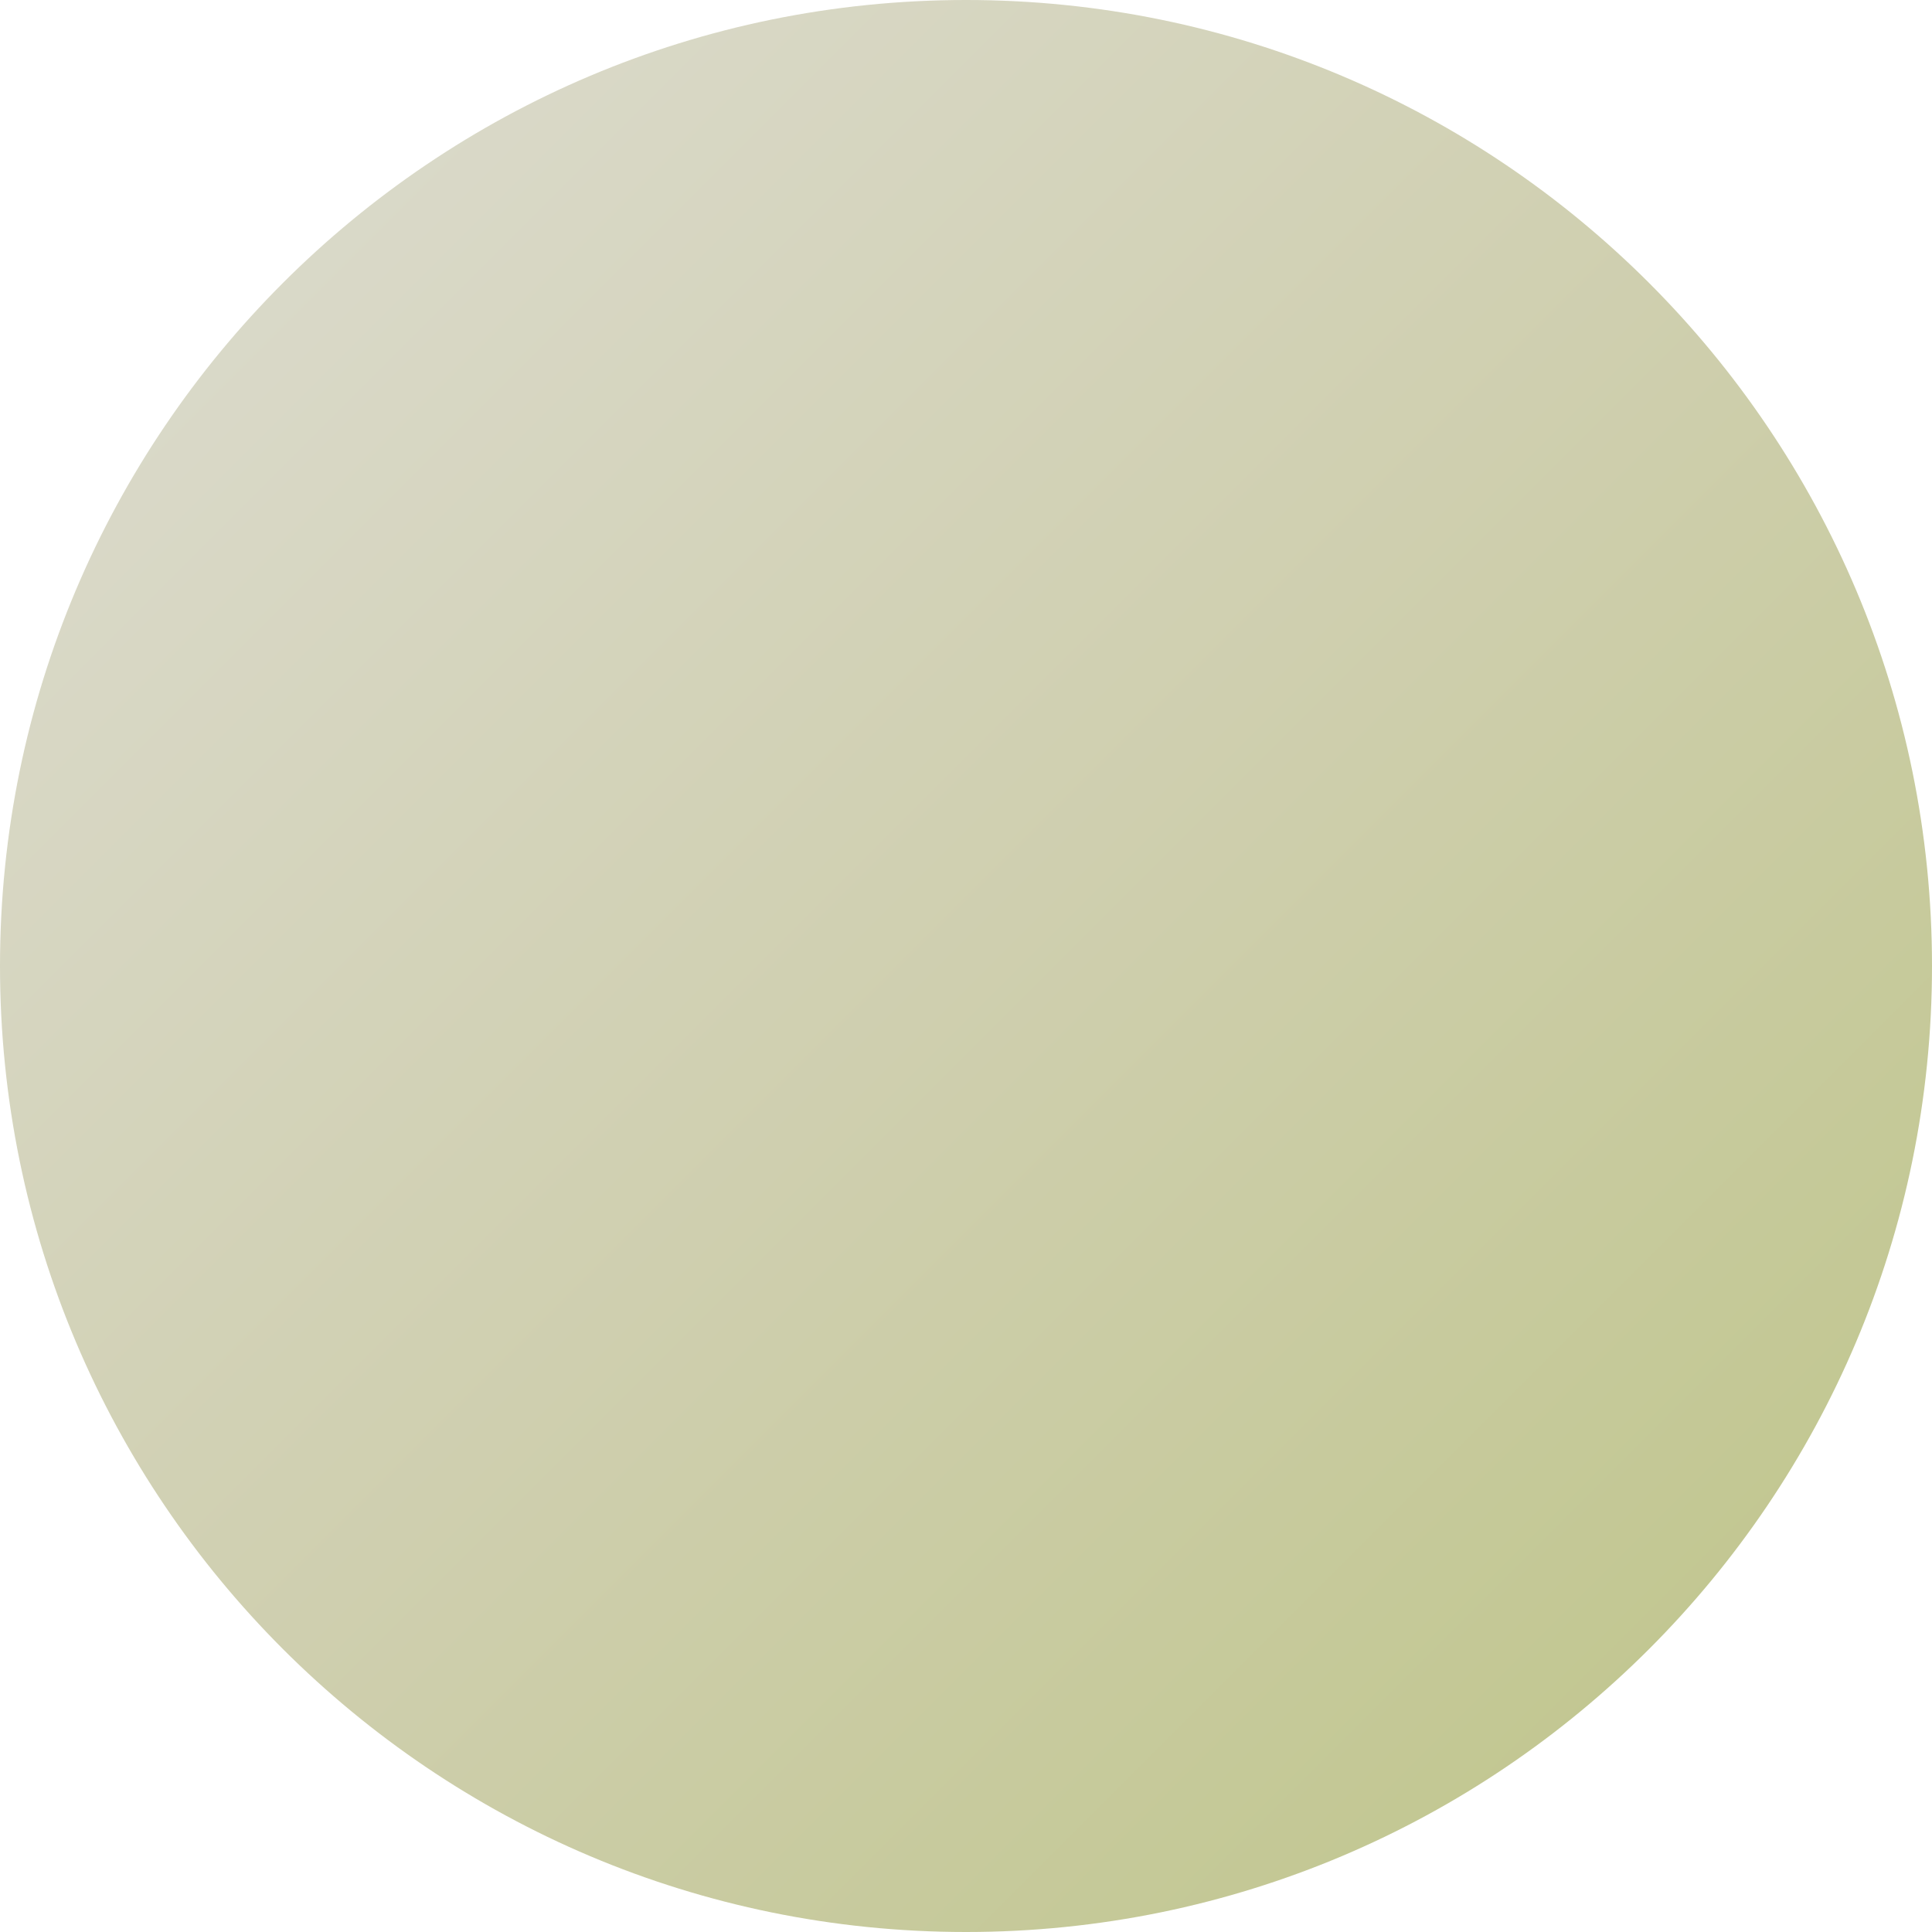
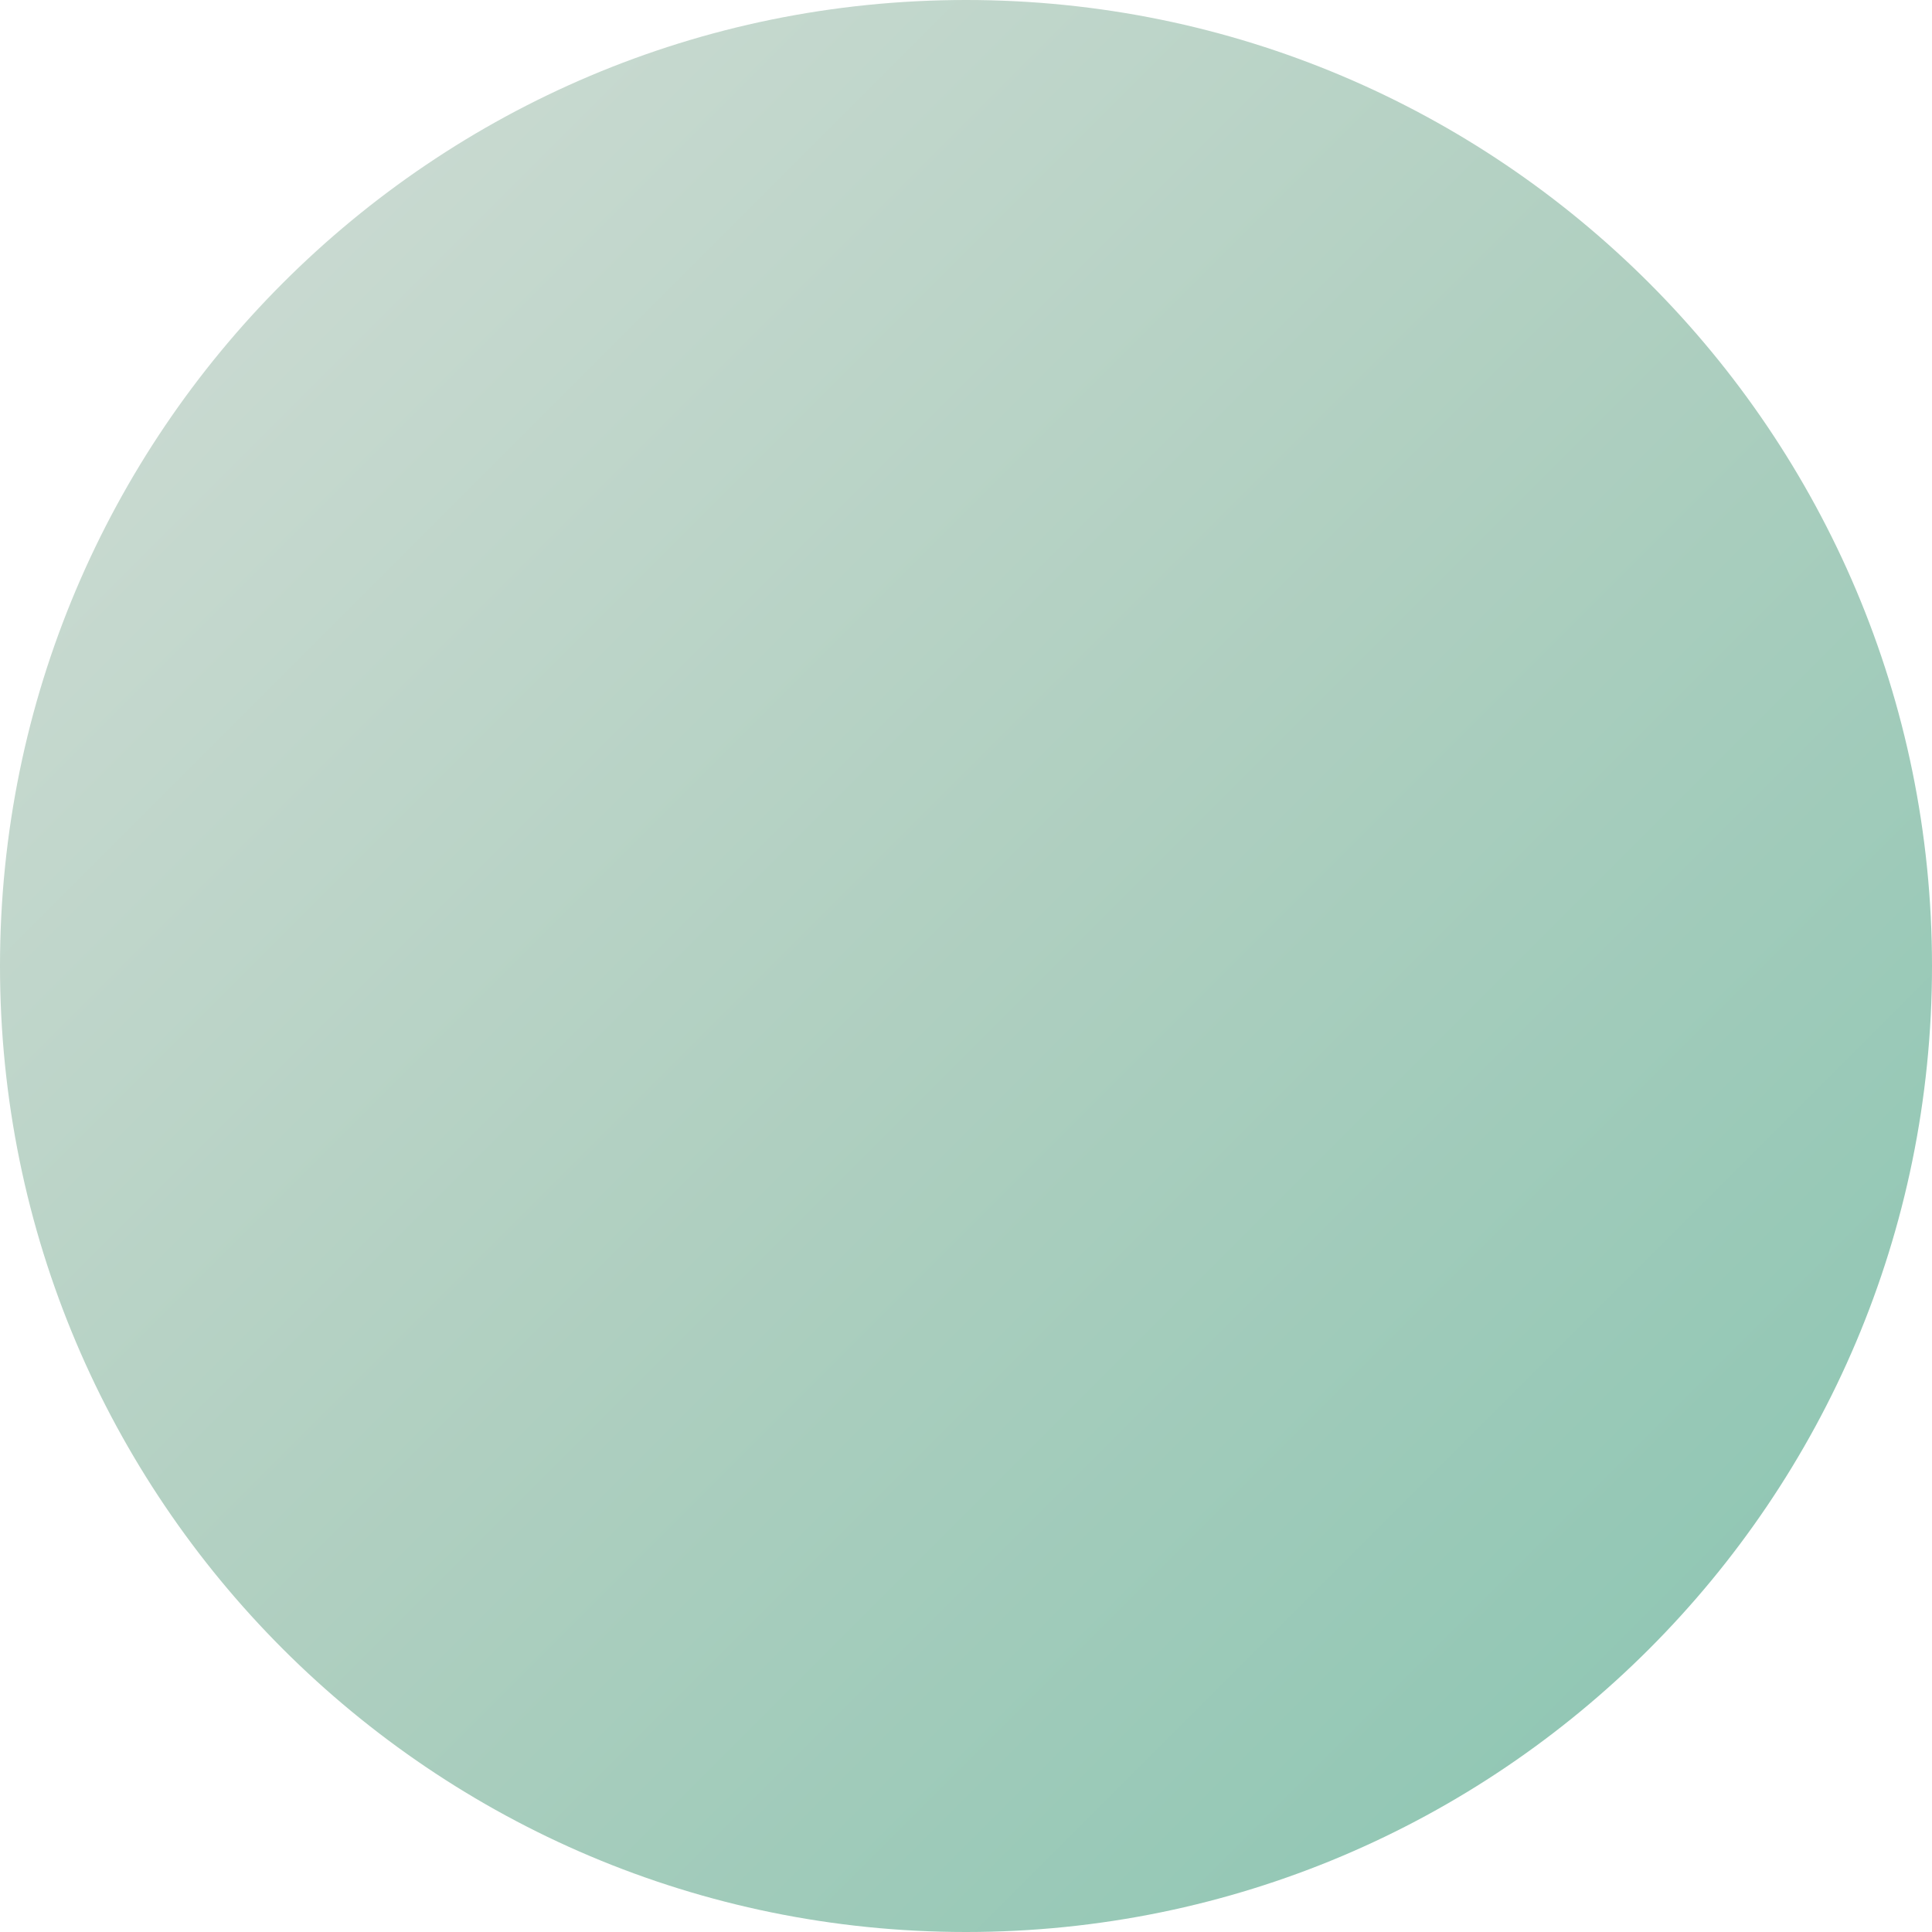
<svg xmlns="http://www.w3.org/2000/svg" width="48" height="48" viewBox="0 0 48 48">
  <defs>
-     <linearGradient id="grad_1751050442" x1="0%" y1="0%" x2="100%" y2="100%">
-       <stop offset="0%" style="stop-color:#deddd3;stop-opacity:1" />
-       <stop offset="50%" style="stop-color:#cfcfaf;stop-opacity:1" />
-       <stop offset="100%" style="stop-color:#bdc486;stop-opacity:1" />
+     <linearGradient id="grad_1751050519" x1="0%" y1="0%" x2="100%" y2="100%">
+       <stop offset="0%" style="stop-color:#d3ded7;stop-opacity:1" />
+       <stop offset="50%" style="stop-color:#afcfc0;stop-opacity:1" />
+       <stop offset="100%" style="stop-color:#86c4b0;stop-opacity:1" />
    </linearGradient>
-     <linearGradient id="grad_hover_1751050442" x1="0%" y1="0%" x2="100%" y2="100%">
-       <stop offset="0%" style="stop-color:#bab7a0;stop-opacity:1" />
-       <stop offset="50%" style="stop-color:#b4b47c;stop-opacity:1" />
-       <stop offset="100%" style="stop-color:#a8b255;stop-opacity:1" />
+     <linearGradient id="grad_hover_1751050519" x1="0%" y1="0%" x2="100%" y2="100%">
+       <stop offset="0%" style="stop-color:#a0baa9;stop-opacity:1" />
+       <stop offset="50%" style="stop-color:#7cb49a;stop-opacity:1" />
+       <stop offset="100%" style="stop-color:#55b294;stop-opacity:1" />
    </linearGradient>
-     <linearGradient id="grad_active_1751050442" x1="0%" y1="0%" x2="100%" y2="100%">
-       <stop offset="0%" style="stop-color:#908a62;stop-opacity:1" />
-       <stop offset="50%" style="stop-color:#8d8d47;stop-opacity:1" />
-       <stop offset="100%" style="stop-color:#7c8532;stop-opacity:1" />
+     <linearGradient id="grad_active_1751050519" x1="0%" y1="0%" x2="100%" y2="100%">
+       <stop offset="0%" style="stop-color:#629072;stop-opacity:1" />
+       <stop offset="50%" style="stop-color:#478d6c;stop-opacity:1" />
+       <stop offset="100%" style="stop-color:#32856a;stop-opacity:1" />
    </linearGradient>
  </defs>
  <style>
    .logo-circle {
-       fill: url(#grad_1751050442);
+       fill: url(#grad_1751050519);
      transition: fill 0.2s ease, transform 0.1s ease;
      cursor: pointer;
    }
    
    .logo-circle:hover {
-       fill: url(#grad_hover_1751050442);
+       fill: url(#grad_hover_1751050519);
    }
    
    .logo-circle:active {
-       fill: url(#grad_active_1751050442);
+       fill: url(#grad_active_1751050519);
      transform: translateY(2px);
    }
  </style>
  <circle cx="24" cy="24" r="24" class="logo-circle" />
</svg>
